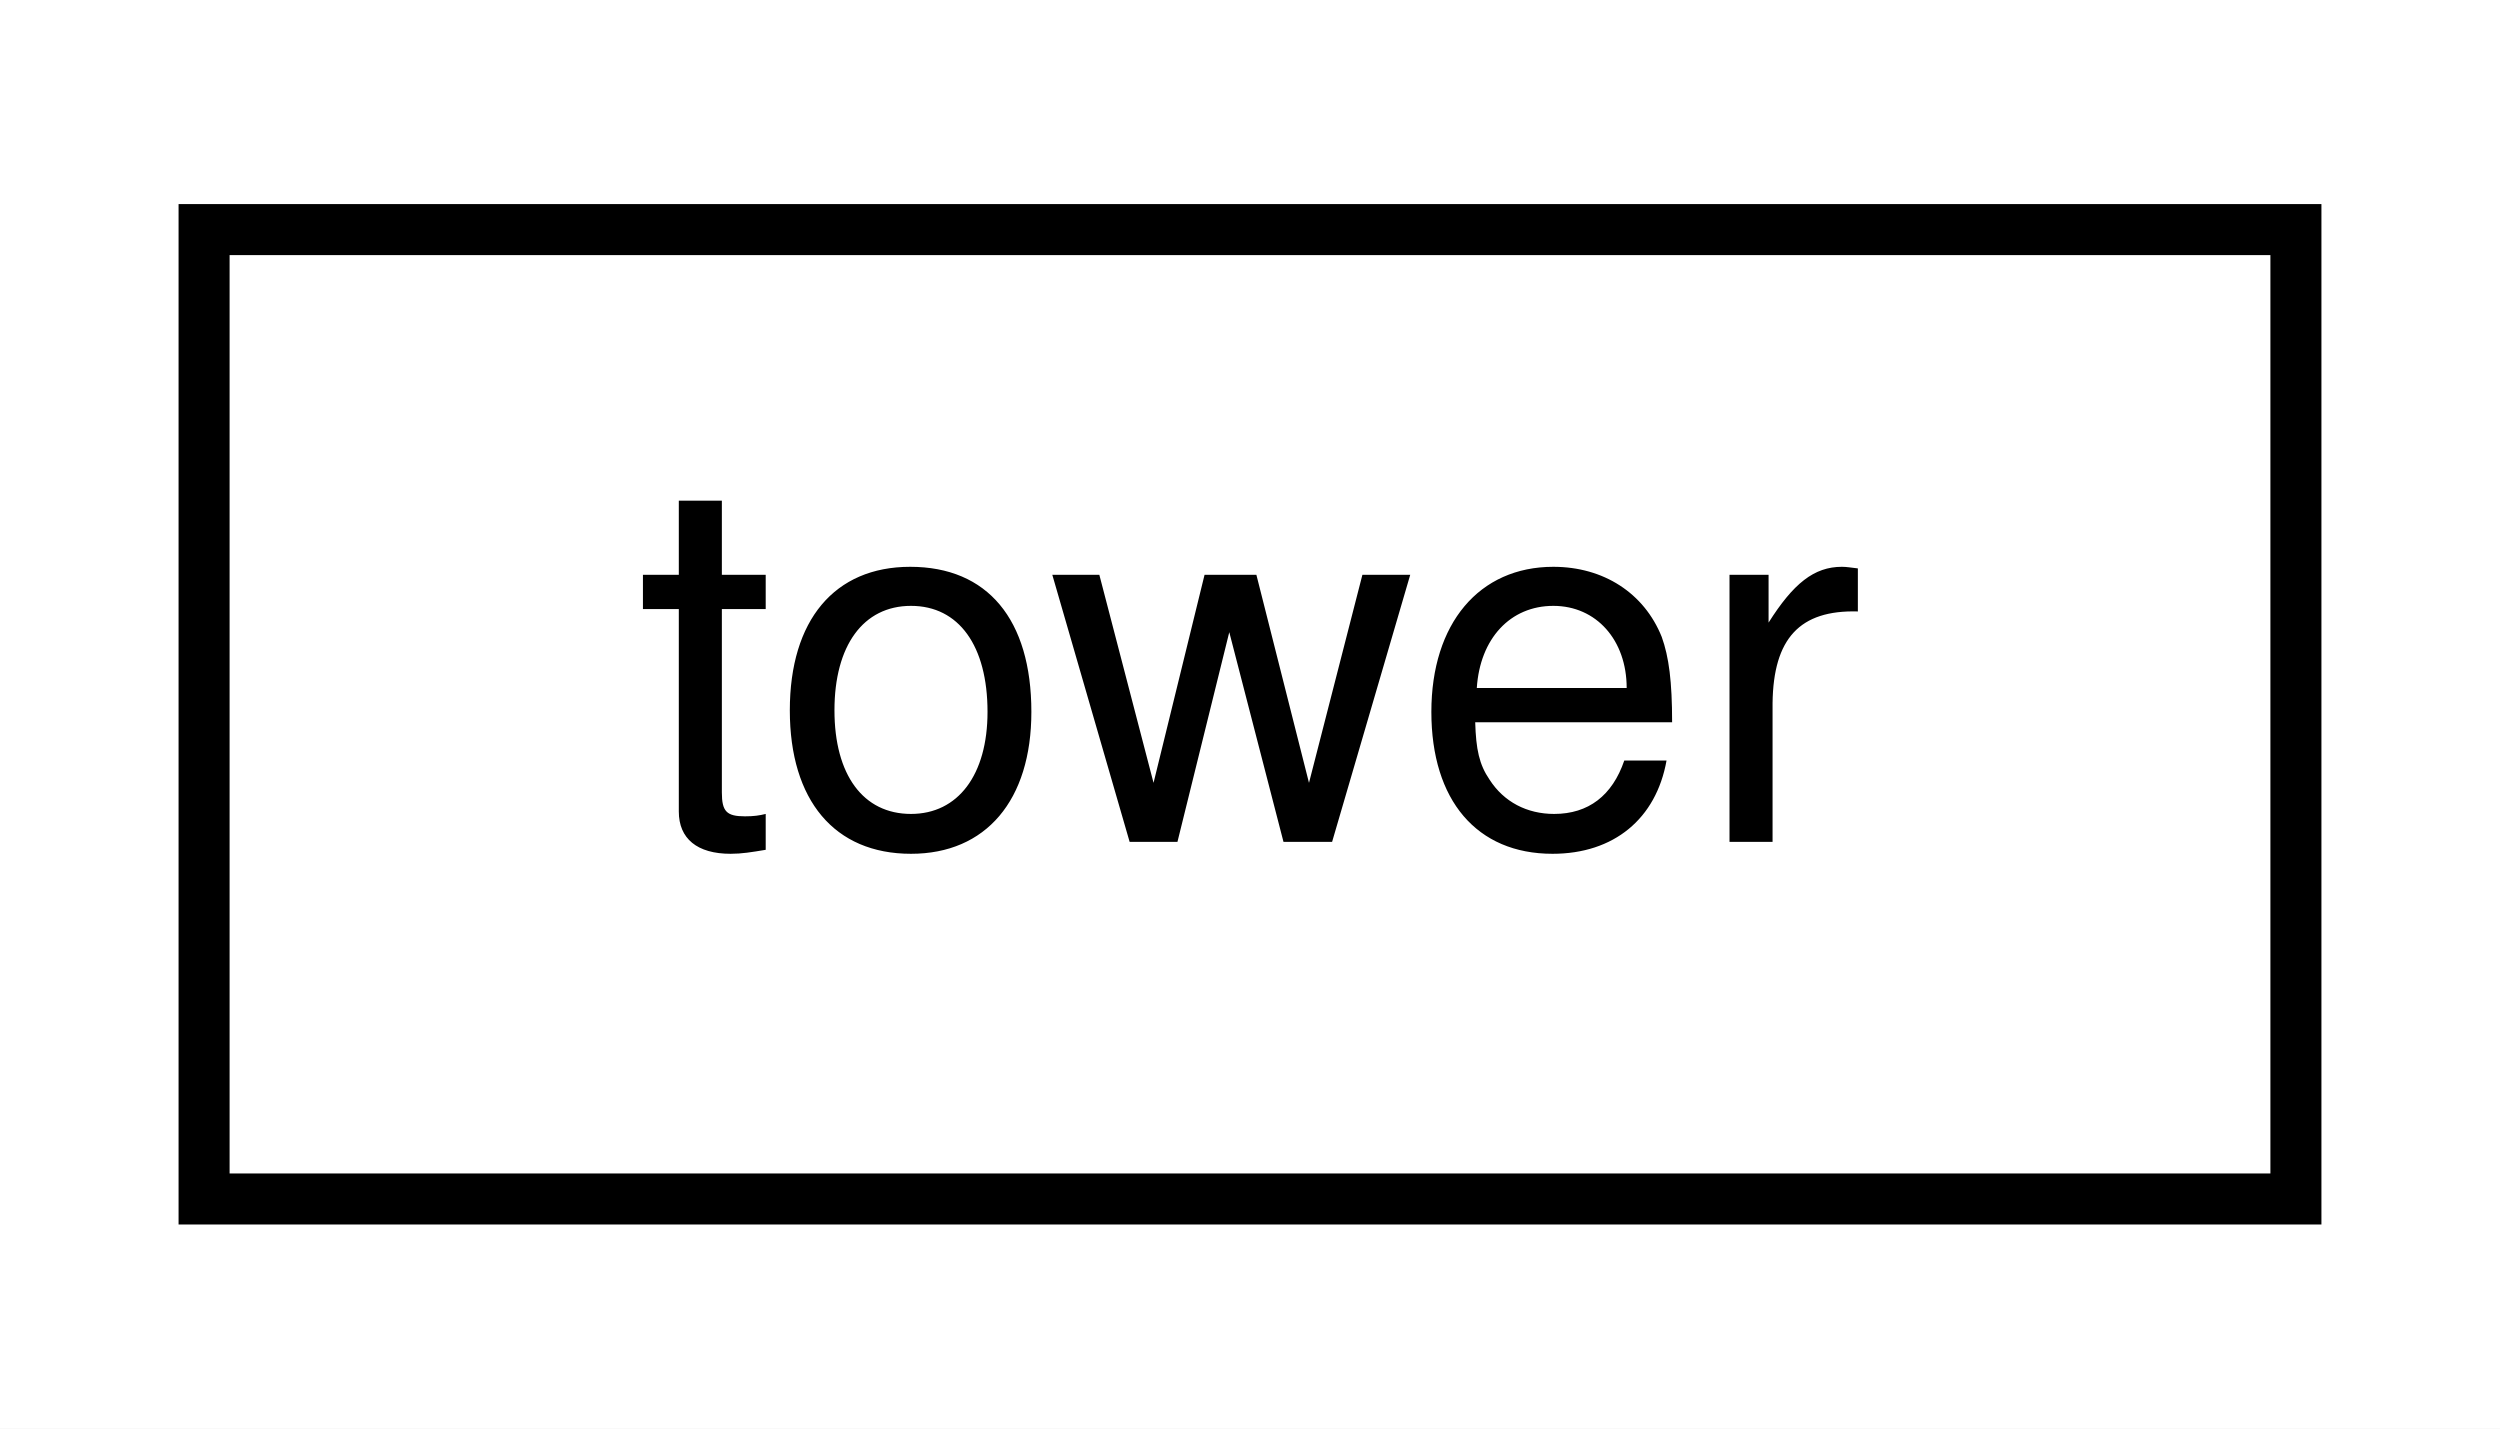
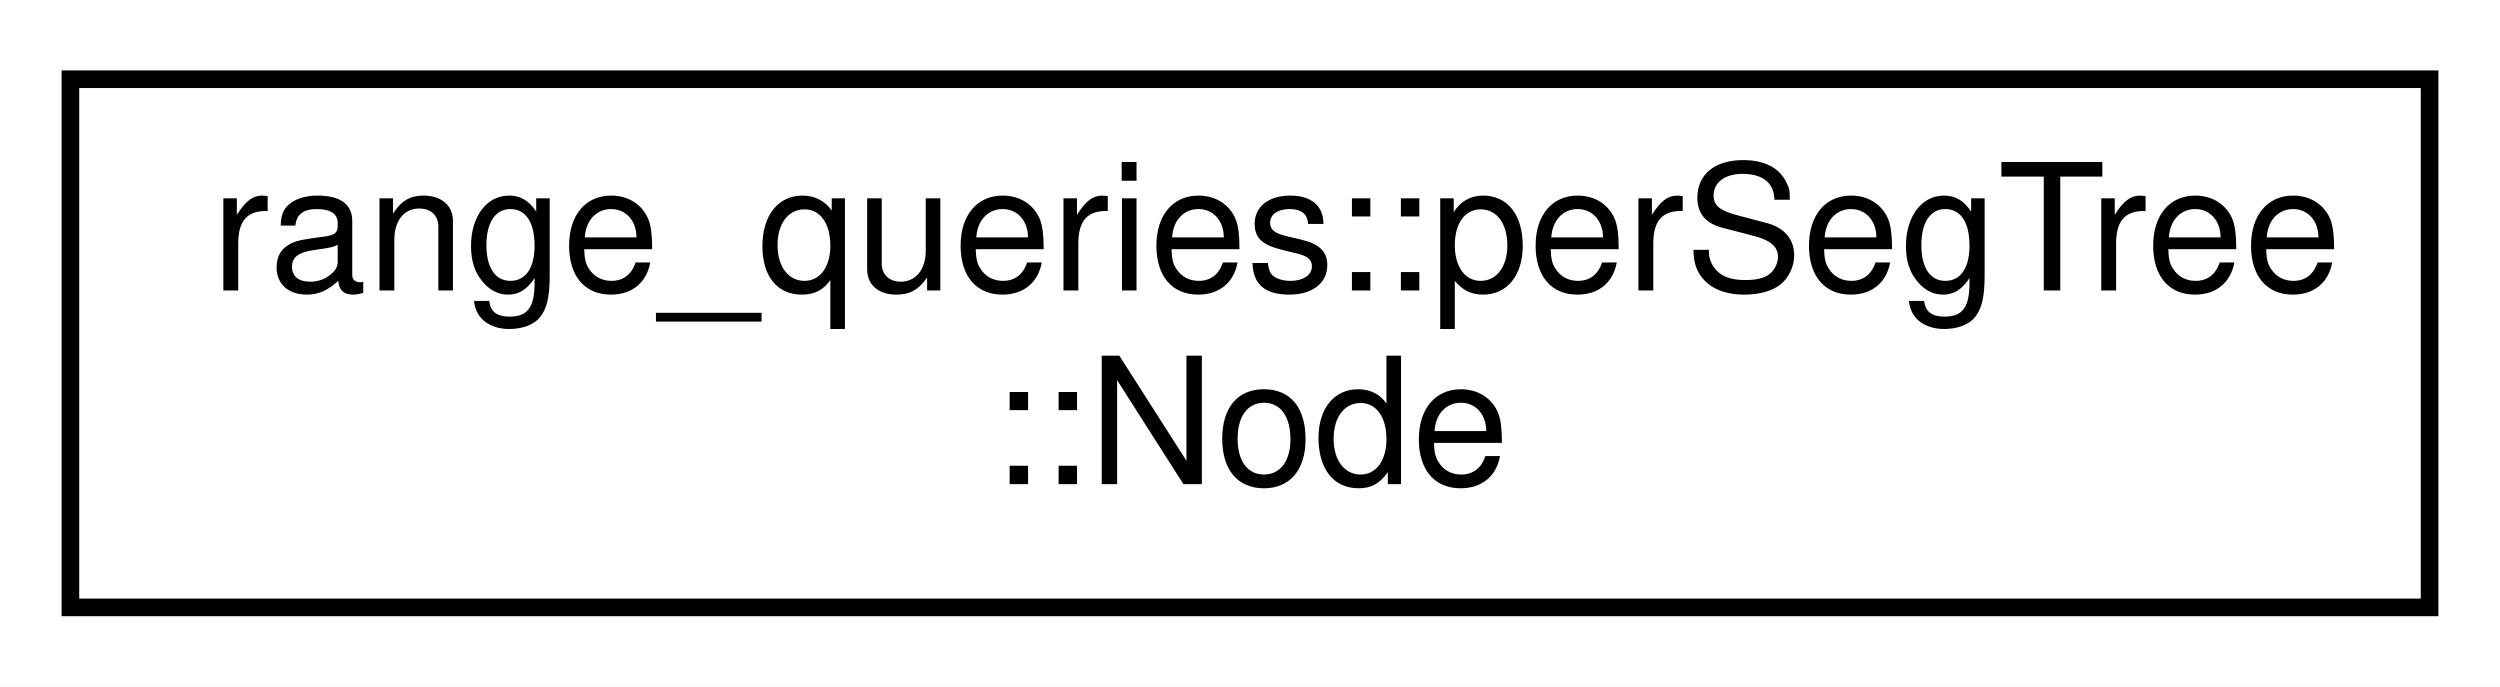
- <svg xmlns="http://www.w3.org/2000/svg" xmlns:xlink="http://www.w3.org/1999/xlink" width="49pt" height="28pt" viewBox="0.00 0.00 49.00 28.00">
-   <g id="graph0" class="graph" transform="scale(1 1) rotate(0) translate(4 24)">
-     <polygon fill="white" stroke="transparent" points="-4,4 -4,-24 45,-24 45,4 -4,4" />
+ <svg xmlns="http://www.w3.org/2000/svg" xmlns:xlink="http://www.w3.org/1999/xlink" width="142pt" height="39pt" viewBox="0.00 0.00 142.00 39.00">
+   <g id="graph0" class="graph" transform="scale(1 1) rotate(0) translate(4 35)">
+     <polygon fill="white" stroke="transparent" points="-4,4 -4,-35 138,-35 138,4 -4,4" />
    <g id="node1" class="node">
      <g id="a_node1">
-         <a xlink:href="d2/d2c/structtower.html" target="_top" xlink:title=" ">
-           <polygon fill="white" stroke="black" points="0,-0.5 0,-19.5 41,-19.5 41,-0.5 0,-0.5" />
-           <text text-anchor="middle" x="20.5" y="-7.5" font-family="Helvetica,sans-Serif" font-size="10.00">tower</text>
+         <a xlink:href="d5/d66/classrange__queries_1_1per_seg_tree_1_1_node.html" target="_top" xlink:title=" ">
+           <polygon fill="white" stroke="black" points="0,-0.5 0,-30.5 134,-30.5 134,-0.5 0,-0.5" />
+           <text text-anchor="start" x="8" y="-18.5" font-family="Helvetica,sans-Serif" font-size="10.00">range_queries::perSegTree</text>
+           <text text-anchor="middle" x="67" y="-7.5" font-family="Helvetica,sans-Serif" font-size="10.00">::Node</text>
        </a>
      </g>
    </g>
  </g>
</svg>
